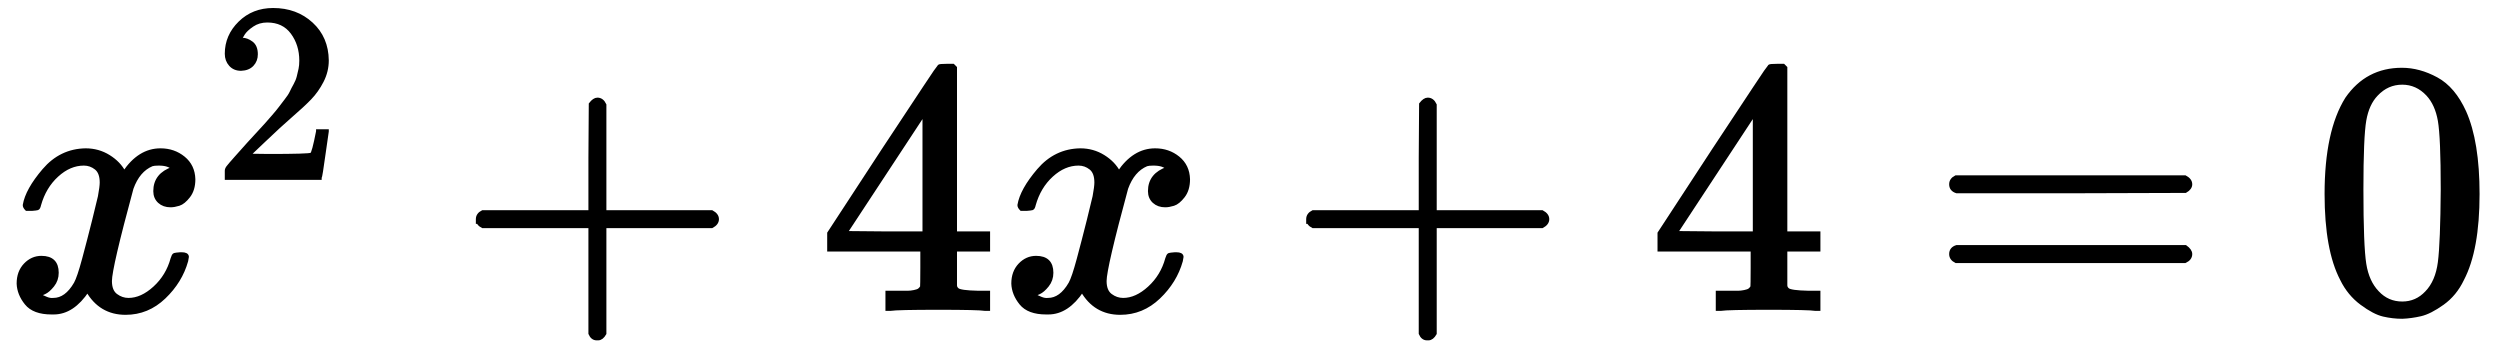
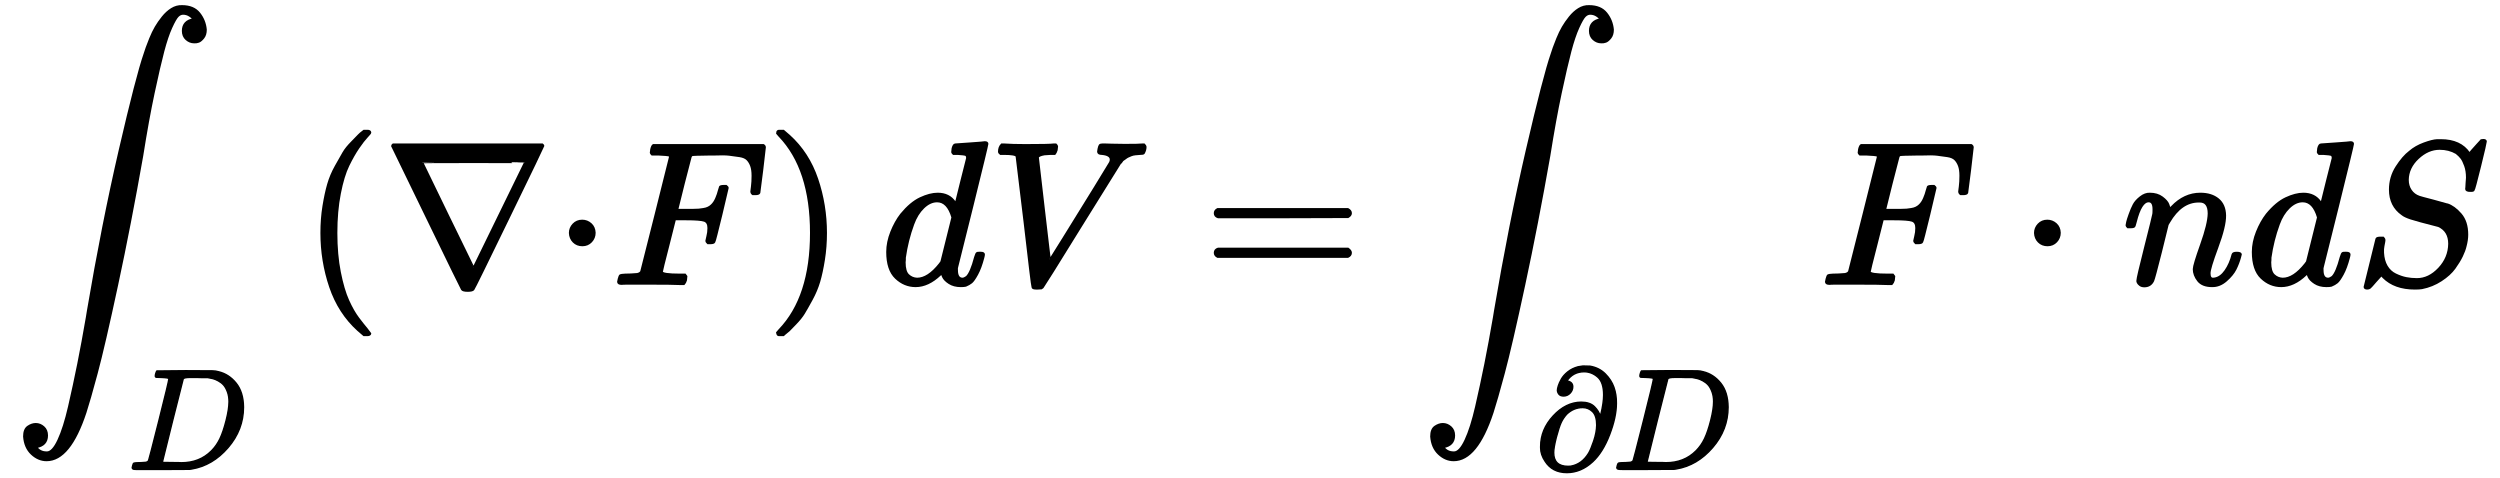
- <svg xmlns="http://www.w3.org/2000/svg" xmlns:xlink="http://www.w3.org/1999/xlink" style="width: 16.125ex; height: 2.25ex; vertical-align: -0.375ex; margin-top: 1px; margin-right: 0px; margin-bottom: 1px; margin-left: 0px; position: static; " viewBox="0 -859.477 6919.533 970.058">
+ <svg xmlns="http://www.w3.org/2000/svg" xmlns:xlink="http://www.w3.org/1999/xlink" style="width: 28.125ex; height: 5.375ex; vertical-align: -2.25ex; margin-top: 1px; margin-right: 0px; margin-bottom: 1px; margin-left: 0px; position: static; " viewBox="0 -1390.081 12108.507 2338.144">
  <defs id="MathJax_SVG_glyphs">
-     <path id="MJMATHI-78" stroke-width="10" d="M52 289Q59 331 106 386T222 442Q257 442 286 424T329 379Q371 442 430 442Q467 442 494 420T522 361Q522 332 508 314T481 292T458 288Q439 288 427 299T415 328Q415 374 465 391Q454 404 425 404Q412 404 406 402Q368 386 350 336Q290 115 290 78Q290 50 306 38T341 26Q378 26 414 59T463 140Q466 150 469 151T485 153H489Q504 153 504 145Q504 144 502 134Q486 77 440 33T333 -11Q263 -11 227 52Q186 -10 133 -10H127Q78 -10 57 16T35 71Q35 103 54 123T99 143Q142 143 142 101Q142 81 130 66T107 46T94 41L91 40Q91 39 97 36T113 29T132 26Q168 26 194 71Q203 87 217 139T245 247T261 313Q266 340 266 352Q266 380 251 392T217 404Q177 404 142 372T93 290Q91 281 88 280T72 278H58Q52 284 52 289Z" />
-     <path id="MJMAIN-32" stroke-width="10" d="M109 429Q82 429 66 447T50 491Q50 562 103 614T235 666Q326 666 387 610T449 465Q449 422 429 383T381 315T301 241Q265 210 201 149L142 93L218 92Q375 92 385 97Q392 99 409 186V189H449V186Q448 183 436 95T421 3V0H50V19V31Q50 38 56 46T86 81Q115 113 136 137Q145 147 170 174T204 211T233 244T261 278T284 308T305 340T320 369T333 401T340 431T343 464Q343 527 309 573T212 619Q179 619 154 602T119 569T109 550Q109 549 114 549Q132 549 151 535T170 489Q170 464 154 447T109 429Z" />
-     <path id="MJMAIN-2B" stroke-width="10" d="M56 237T56 250T70 270H369V420L370 570Q380 583 389 583Q402 583 409 568V270H707Q722 262 722 250T707 230H409V-68Q401 -82 391 -82H389H387Q375 -82 369 -68V230H70Q56 237 56 250Z" />
-     <path id="MJMAIN-34" stroke-width="10" d="M462 0Q444 3 333 3Q217 3 199 0H190V46H221Q241 46 248 46T265 48T279 53T286 61Q287 63 287 115V165H28V211L179 442Q332 674 334 675Q336 677 355 677H373L379 671V211H471V165H379V114Q379 73 379 66T385 54Q393 47 442 46H471V0H462ZM293 211V545L74 212L183 211H293Z" />
-     <path id="MJMATHI-78" stroke-width="10" d="M52 289Q59 331 106 386T222 442Q257 442 286 424T329 379Q371 442 430 442Q467 442 494 420T522 361Q522 332 508 314T481 292T458 288Q439 288 427 299T415 328Q415 374 465 391Q454 404 425 404Q412 404 406 402Q368 386 350 336Q290 115 290 78Q290 50 306 38T341 26Q378 26 414 59T463 140Q466 150 469 151T485 153H489Q504 153 504 145Q504 144 502 134Q486 77 440 33T333 -11Q263 -11 227 52Q186 -10 133 -10H127Q78 -10 57 16T35 71Q35 103 54 123T99 143Q142 143 142 101Q142 81 130 66T107 46T94 41L91 40Q91 39 97 36T113 29T132 26Q168 26 194 71Q203 87 217 139T245 247T261 313Q266 340 266 352Q266 380 251 392T217 404Q177 404 142 372T93 290Q91 281 88 280T72 278H58Q52 284 52 289Z" />
-     <path id="MJMAIN-2B" stroke-width="10" d="M56 237T56 250T70 270H369V420L370 570Q380 583 389 583Q402 583 409 568V270H707Q722 262 722 250T707 230H409V-68Q401 -82 391 -82H389H387Q375 -82 369 -68V230H70Q56 237 56 250Z" />
-     <path id="MJMAIN-34" stroke-width="10" d="M462 0Q444 3 333 3Q217 3 199 0H190V46H221Q241 46 248 46T265 48T279 53T286 61Q287 63 287 115V165H28V211L179 442Q332 674 334 675Q336 677 355 677H373L379 671V211H471V165H379V114Q379 73 379 66T385 54Q393 47 442 46H471V0H462ZM293 211V545L74 212L183 211H293Z" />
+     <path id="MJSZ2-222B" stroke-width="10" d="M114 -798Q132 -824 165 -824H167Q195 -824 223 -764T275 -600T320 -391T362 -164Q365 -143 367 -133Q439 292 523 655T645 1127Q651 1145 655 1157T672 1201T699 1257T733 1306T777 1346T828 1360Q884 1360 912 1325T944 1245Q944 1220 932 1205T909 1186T887 1183Q866 1183 849 1198T832 1239Q832 1287 885 1296L882 1300Q879 1303 874 1307T866 1313Q851 1323 833 1323Q819 1323 807 1311T775 1255T736 1139T689 936T633 628Q574 293 510 -5T410 -437T355 -629Q278 -862 165 -862Q125 -862 92 -831T55 -746Q55 -711 74 -698T112 -685Q133 -685 150 -700T167 -741Q167 -789 114 -798Z" />
+     <path id="MJMATHI-44" stroke-width="10" d="M287 628Q287 635 230 637Q207 637 200 638T193 647Q193 655 197 667T204 682Q206 683 403 683Q570 682 590 682T630 676Q702 659 752 597T803 431Q803 275 696 151T444 3L430 1L236 0H125H72Q48 0 41 2T33 11Q33 13 36 25Q40 41 44 43T67 46Q94 46 127 49Q141 52 146 61Q149 65 218 339T287 628ZM703 469Q703 507 692 537T666 584T629 613T590 629T555 636Q553 636 541 636T512 636T479 637H436Q392 637 386 627Q384 623 313 339T242 52Q242 48 253 48T330 47Q335 47 349 47T373 46Q499 46 581 128Q617 164 640 212T683 339T703 469Z" />
+     <path id="MJMAIN-28" stroke-width="10" d="M94 250Q94 319 104 381T127 488T164 576T202 643T244 695T277 729T302 750H315H319Q333 750 333 741Q333 738 316 720T275 667T226 581T184 443T167 250T184 58T225 -81T274 -167T316 -220T333 -241Q333 -250 318 -250H315H302L274 -226Q180 -141 137 -14T94 250Z" />
+     <path id="MJMAIN-2207" stroke-width="10" d="M46 676Q46 679 51 683H781Q786 679 786 676Q786 674 617 326T444 -26Q439 -33 416 -33T388 -26Q385 -22 216 326T46 676ZM697 596Q697 597 445 597T193 596Q195 591 319 336T445 80L697 596Z" />
+     <path id="MJMAIN-22C5" stroke-width="10" d="M78 250Q78 274 95 292T138 310Q162 310 180 294T199 251Q199 226 182 208T139 190T96 207T78 250Z" />
+     <path id="MJMATHI-46" stroke-width="10" d="M48 1Q31 1 31 11Q31 13 34 25Q38 41 42 43T65 46Q92 46 125 49Q139 52 144 61Q146 66 215 342T285 622Q285 629 281 629Q273 632 228 634H197Q191 640 191 642T193 659Q197 676 203 680H742Q749 676 749 669Q749 664 736 557T722 447Q720 440 702 440H690Q683 445 683 453Q683 454 686 477T689 530Q689 560 682 579T663 610T626 626T575 633T503 634H480Q398 633 393 631Q388 629 386 623Q385 622 352 492L320 363H375Q378 363 398 363T426 364T448 367T472 374T489 386Q502 398 511 419T524 457T529 475Q532 480 548 480H560Q567 475 567 470Q567 467 536 339T502 207Q500 200 482 200H470Q463 206 463 212Q463 215 468 234T473 274Q473 303 453 310T364 317H309L277 190Q245 66 245 60Q245 46 334 46H359Q365 40 365 39T363 19Q359 6 353 0H336Q295 2 185 2Q120 2 86 2T48 1Z" />
+     <path id="MJMAIN-29" stroke-width="10" d="M60 749L64 750Q69 750 74 750H86L114 726Q208 641 251 514T294 250Q294 182 284 119T261 12T224 -76T186 -143T145 -194T113 -227T90 -246Q87 -249 86 -250H74Q66 -250 63 -250T58 -247T55 -238Q56 -237 66 -225Q221 -64 221 250T66 725Q56 737 55 738Q55 746 60 749Z" />
+     <path id="MJMATHI-64" stroke-width="10" d="M366 683Q367 683 438 688T511 694Q523 694 523 686Q523 679 450 384T375 83T374 68Q374 26 402 26Q411 27 422 35Q443 55 463 131Q469 151 473 152Q475 153 483 153H487H491Q506 153 506 145Q506 140 503 129Q490 79 473 48T445 8T417 -8Q409 -10 393 -10Q359 -10 336 5T306 36L300 51Q299 52 296 50Q294 48 292 46Q233 -10 172 -10Q117 -10 75 30T33 157Q33 205 53 255T101 341Q148 398 195 420T280 442Q336 442 364 400Q369 394 369 396Q370 400 396 505T424 616Q424 629 417 632T378 637H357Q351 643 351 645T353 664Q358 683 366 683ZM352 326Q329 405 277 405Q242 405 210 374T160 293Q131 214 119 129Q119 126 119 118T118 106Q118 61 136 44T179 26Q233 26 290 98L298 109L352 326Z" />
+     <path id="MJMATHI-56" stroke-width="10" d="M52 648Q52 670 65 683H76Q118 680 181 680Q299 680 320 683H330Q336 677 336 674T334 656Q329 641 325 637H304Q282 635 274 635Q245 630 242 620Q242 618 271 369T301 118L374 235Q447 352 520 471T595 594Q599 601 599 609Q599 633 555 637Q537 637 537 648Q537 649 539 661Q542 675 545 679T558 683Q560 683 570 683T604 682T668 681Q737 681 755 683H762Q769 676 769 672Q769 655 760 640Q757 637 743 637Q730 636 719 635T698 630T682 623T670 615T660 608T652 599T645 592L452 282Q272 -9 266 -16Q263 -18 259 -21L241 -22H234Q216 -22 216 -15Q213 -9 177 305Q139 623 138 626Q133 637 76 637H59Q52 642 52 648Z" />
    <path id="MJMAIN-3D" stroke-width="10" d="M56 347Q56 360 70 367H707Q722 359 722 347Q722 336 708 328L390 327H72Q56 332 56 347ZM56 153Q56 168 72 173H708Q722 163 722 153Q722 140 707 133H70Q56 140 56 153Z" />
-     <path id="MJMAIN-30" stroke-width="10" d="M96 585Q152 666 249 666Q297 666 345 640T423 548Q460 465 460 320Q460 165 417 83Q397 41 362 16T301 -15T250 -22Q224 -22 198 -16T137 16T82 83Q39 165 39 320Q39 494 96 585ZM321 597Q291 629 250 629Q208 629 178 597Q153 571 145 525T137 333Q137 175 145 125T181 46Q209 16 250 16Q290 16 318 46Q347 76 354 130T362 333Q362 478 354 524T321 597Z" />
+     <path id="MJSZ2-222B" stroke-width="10" d="M114 -798Q132 -824 165 -824H167Q195 -824 223 -764T275 -600T320 -391T362 -164Q365 -143 367 -133Q439 292 523 655T645 1127Q651 1145 655 1157T672 1201T699 1257T733 1306T777 1346T828 1360Q884 1360 912 1325T944 1245Q944 1220 932 1205T909 1186T887 1183Q866 1183 849 1198T832 1239Q832 1287 885 1296L882 1300Q879 1303 874 1307T866 1313Q851 1323 833 1323Q819 1323 807 1311T775 1255T736 1139T689 936T633 628Q574 293 510 -5T410 -437T355 -629Q278 -862 165 -862Q125 -862 92 -831T55 -746Q55 -711 74 -698T112 -685Q133 -685 150 -700T167 -741Q167 -789 114 -798Z" />
+     <path id="MJMAIN-2202" stroke-width="10" d="M202 508Q179 508 169 520T158 547Q158 557 164 577T185 624T230 675T301 710L333 715H345Q378 715 384 714Q447 703 489 661T549 568T566 457Q566 362 519 240T402 53Q321 -22 223 -22Q123 -22 73 56Q42 102 42 148V159Q42 276 129 370T322 465Q383 465 414 434T455 367L458 378Q478 461 478 515Q478 603 437 639T344 676Q266 676 223 612Q264 606 264 572Q264 547 246 528T202 508ZM430 306Q430 372 401 400T333 428Q270 428 222 382Q197 354 183 323T150 221Q132 149 132 116Q132 21 232 21Q244 21 250 22Q327 35 374 112Q389 137 409 196T430 306Z" />
+     <path id="MJMATHI-44" stroke-width="10" d="M287 628Q287 635 230 637Q207 637 200 638T193 647Q193 655 197 667T204 682Q206 683 403 683Q570 682 590 682T630 676Q702 659 752 597T803 431Q803 275 696 151T444 3L430 1L236 0H125H72Q48 0 41 2T33 11Q33 13 36 25Q40 41 44 43T67 46Q94 46 127 49Q141 52 146 61Q149 65 218 339T287 628ZM703 469Q703 507 692 537T666 584T629 613T590 629T555 636Q553 636 541 636T512 636T479 637H436Q392 637 386 627Q384 623 313 339T242 52Q242 48 253 48T330 47Q335 47 349 47T373 46Q499 46 581 128Q617 164 640 212T683 339T703 469Z" />
+     <path id="MJMATHI-46" stroke-width="10" d="M48 1Q31 1 31 11Q31 13 34 25Q38 41 42 43T65 46Q92 46 125 49Q139 52 144 61Q146 66 215 342T285 622Q285 629 281 629Q273 632 228 634H197Q191 640 191 642T193 659Q197 676 203 680H742Q749 676 749 669Q749 664 736 557T722 447Q720 440 702 440H690Q683 445 683 453Q683 454 686 477T689 530Q689 560 682 579T663 610T626 626T575 633T503 634H480Q398 633 393 631Q388 629 386 623Q385 622 352 492L320 363H375Q378 363 398 363T426 364T448 367T472 374T489 386Q502 398 511 419T524 457T529 475Q532 480 548 480H560Q567 475 567 470Q567 467 536 339T502 207Q500 200 482 200H470Q463 206 463 212Q463 215 468 234T473 274Q473 303 453 310T364 317H309L277 190Q245 66 245 60Q245 46 334 46H359Q365 40 365 39T363 19Q359 6 353 0H336Q295 2 185 2Q120 2 86 2T48 1Z" />
+     <path id="MJMAIN-22C5" stroke-width="10" d="M78 250Q78 274 95 292T138 310Q162 310 180 294T199 251Q199 226 182 208T139 190T96 207T78 250Z" />
+     <path id="MJMATHI-6E" stroke-width="10" d="M21 287Q22 293 24 303T36 341T56 388T89 425T135 442Q171 442 195 424T225 390T231 369Q231 367 232 367L243 378Q304 442 382 442Q436 442 469 415T503 336T465 179T427 52Q427 26 444 26Q450 26 453 27Q482 32 505 65T540 145Q542 153 560 153Q580 153 580 145Q580 144 576 130Q568 101 554 73T508 17T439 -10Q392 -10 371 17T350 73Q350 92 386 193T423 345Q423 404 379 404H374Q288 404 229 303L222 291L189 157Q156 26 151 16Q138 -11 108 -11Q95 -11 87 -5T76 7T74 17Q74 30 112 180T152 343Q153 348 153 366Q153 405 129 405Q91 405 66 305Q60 285 60 284Q58 278 41 278H27Q21 284 21 287Z" />
+     <path id="MJMATHI-64" stroke-width="10" d="M366 683Q367 683 438 688T511 694Q523 694 523 686Q523 679 450 384T375 83T374 68Q374 26 402 26Q411 27 422 35Q443 55 463 131Q469 151 473 152Q475 153 483 153H487H491Q506 153 506 145Q506 140 503 129Q490 79 473 48T445 8T417 -8Q409 -10 393 -10Q359 -10 336 5T306 36L300 51Q299 52 296 50Q294 48 292 46Q233 -10 172 -10Q117 -10 75 30T33 157Q33 205 53 255T101 341Q148 398 195 420T280 442Q336 442 364 400Q369 394 369 396Q370 400 396 505T424 616Q424 629 417 632T378 637H357Q351 643 351 645T353 664Q358 683 366 683ZM352 326Q329 405 277 405Q242 405 210 374T160 293Q131 214 119 129Q119 126 119 118T118 106Q118 61 136 44T179 26Q233 26 290 98L298 109L352 326Z" />
+     <path id="MJMATHI-53" stroke-width="10" d="M308 24Q367 24 416 76T466 197Q466 260 414 284Q308 311 278 321T236 341Q176 383 176 462Q176 523 208 573T273 648Q302 673 343 688T407 704H418H425Q521 704 564 640Q565 640 577 653T603 682T623 704Q624 704 627 704T632 705Q645 705 645 698T617 577T585 459T569 456Q549 456 549 465Q549 471 550 475Q550 478 551 494T553 520Q553 554 544 579T526 616T501 641Q465 662 419 662Q362 662 313 616T263 510Q263 480 278 458T319 427Q323 425 389 408T456 390Q490 379 522 342T554 242Q554 216 546 186Q541 164 528 137T492 78T426 18T332 -20Q320 -22 298 -22Q199 -22 144 33L134 44L106 13Q83 -14 78 -18T65 -22Q52 -22 52 -14Q52 -11 110 221Q112 227 130 227H143Q149 221 149 216Q149 214 148 207T144 186T142 153Q144 114 160 87T203 47T255 29T308 24Z" />
  </defs>
  <g stroke="black" fill="black" stroke-width="0" transform="matrix(1 0 0 -1 0 0)">
-     <use href="#MJMATHI-78" xlink:href="#MJMATHI-78" />
-     <use transform="scale(0.7071068)" href="#MJMAIN-32" x="816" y="513" xlink:href="#MJMAIN-32" />
-     <use href="#MJMAIN-2B" x="1256" y="0" xlink:href="#MJMAIN-2B" />
-     <g transform="translate(2261,0)">
-       <use href="#MJMAIN-34" xlink:href="#MJMAIN-34" />
-       <use href="#MJMATHI-78" x="505" y="0" xlink:href="#MJMATHI-78" />
+     <use href="#MJSZ2-222B" xlink:href="#MJSZ2-222B" />
+     <use transform="scale(0.7071068)" href="#MJMATHI-44" x="793" y="-1283" xlink:href="#MJMATHI-44" />
+     <g transform="translate(1416,0)">
+       <use href="#MJMAIN-28" xlink:href="#MJMAIN-28" />
+       <g transform="translate(394,0)">
+         <use href="#MJMAIN-2207" xlink:href="#MJMAIN-2207" />
+         <use href="#MJMAIN-22C5" x="838" y="0" xlink:href="#MJMAIN-22C5" />
+       </g>
+       <use href="#MJMATHI-46" x="1515" y="0" xlink:href="#MJMATHI-46" />
+       <use href="#MJMAIN-29" x="2269" y="0" xlink:href="#MJMAIN-29" />
    </g>
-     <use href="#MJMAIN-2B" x="3565" y="0" xlink:href="#MJMAIN-2B" />
-     <use href="#MJMAIN-34" x="4570" y="0" xlink:href="#MJMAIN-34" />
-     <use href="#MJMAIN-3D" x="5353" y="0" xlink:href="#MJMAIN-3D" />
-     <use href="#MJMAIN-30" x="6414" y="0" xlink:href="#MJMAIN-30" />
+     <use href="#MJMATHI-64" x="4246" y="0" xlink:href="#MJMATHI-64" />
+     <use href="#MJMATHI-56" x="4774" y="0" xlink:href="#MJMATHI-56" />
+     <use href="#MJMAIN-3D" x="5826" y="0" xlink:href="#MJMAIN-3D" />
+     <g transform="translate(6886,0)">
+       <use href="#MJSZ2-222B" xlink:href="#MJSZ2-222B" />
+       <g transform="translate(561,-907)">
+         <use transform="scale(0.7071068)" href="#MJMAIN-2202" xlink:href="#MJMAIN-2202" />
+         <use transform="scale(0.7071068)" href="#MJMATHI-44" x="536" y="0" xlink:href="#MJMATHI-44" />
+       </g>
+       <g transform="translate(1795,0)">
+         <text font-family="STIXGeneral,'Arial Unicode MS',serif" font-style="" font-weight="" stroke="none" transform="scale(53.81925) matrix(1 0 0 -1 0 0)"> </text>
+         <use href="#MJMATHI-46" x="161" y="0" xlink:href="#MJMATHI-46" />
+         <use href="#MJMAIN-22C5" x="1137" y="0" xlink:href="#MJMAIN-22C5" />
+         <use href="#MJMATHI-6E" x="1642" y="0" xlink:href="#MJMATHI-6E" />
+       </g>
+       <use href="#MJMATHI-64" x="4043" y="0" xlink:href="#MJMATHI-64" />
+       <use href="#MJMATHI-53" x="4571" y="0" xlink:href="#MJMATHI-53" />
+     </g>
  </g>
</svg>
